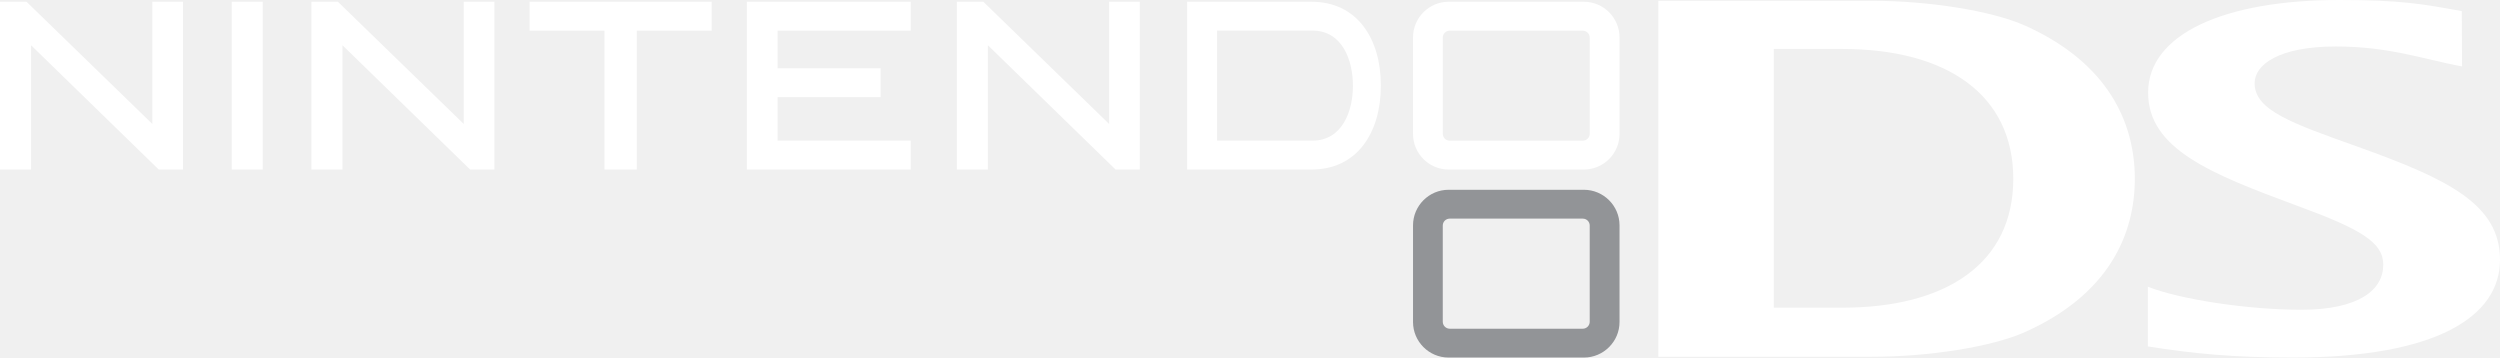
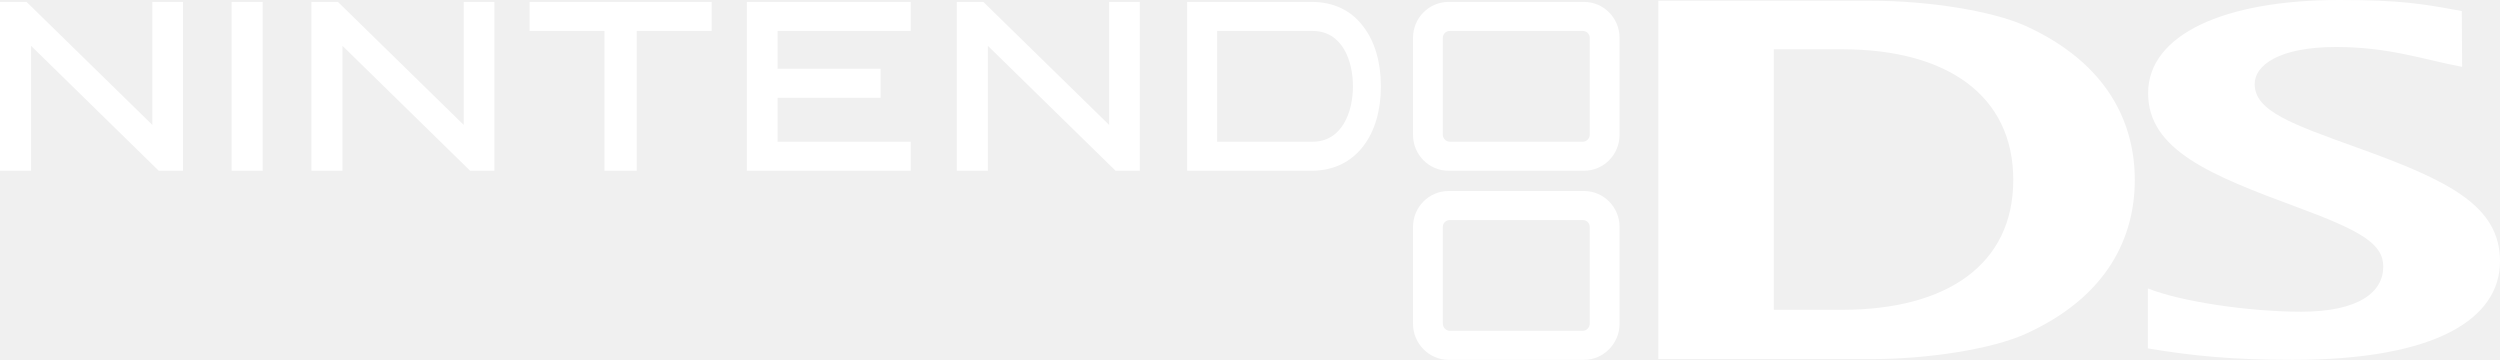
- <svg xmlns="http://www.w3.org/2000/svg" version="1.1" id="Layer_1" x="0px" y="0px" viewBox="0 0 3840 549.1" style="enable-background:new 0 0 3840 549.1;" xml:space="preserve">
-   <style type="text/css">
- 	.st0{fill:#929497;}
- 	.st1{fill:#231F20;}
- 	.st2{fill:#FFFFFF;}
- </style>
-   <g>
-     <g>
-       <g>
-         <path class="st2" d="M47.7,69.5c0,0,0,188.1,0,190.9c-2.6,0-45.1,0-47.7,0C0,257.5,0,5.5,0,2.7c2.7,0,39.5,0,40.7,0L234,190.4     c0,0,0-184.9,0-187.7c2.6,0,38.2,0,38.2,0s6.8,0,8.9,0c0,2.8,0,254.8,0,257.7c-2.6,0-36,0-37.3,0L47.7,69.5z" />
-         <path class="st2" d="M526,69.5c0,0,0,188.1,0,190.9c-2.6,0-45.1,0-47.7,0c0-2.9,0-254.9,0-257.7c2.7,0,39.5,0,40.7,0l193.3,187.7     c0,0,0-184.9,0-187.7c2.6,0,38.2,0,38.2,0s6.8,0,8.9,0c0,2.8,0,254.8,0,257.7c-2.6,0-36,0-37.3,0L526,69.5z" />
-         <path class="st2" d="M1517.4,69.5c0,0,0,188.1,0,190.9c-2.6,0-45.1,0-47.7,0c0-2.9,0-254.9,0-257.7c2.6,0,39.5,0,40.7,0     l193.2,187.7c0,0,0-184.9,0-187.7c2.6,0,38.2,0,38.2,0s6.8,0,8.9,0c0,2.8,0,254.8,0,257.7c-2.6,0-36,0-37.2,0L1517.4,69.5z" />
-         <path class="st2" d="M394.7,2.7c0,0,6.8,0,8.9,0c0,2.8,0,254.8,0,257.7c-2.5,0-45.1,0-47.7,0c0-2.9,0-254.9,0-257.7     C358.4,2.7,394.7,2.7,394.7,2.7z" />
-         <path class="st2" d="M1084.3,2.7c0,0,6.7,0,8.8,0c0,2.6,0,41.8,0,44.4c-2.8,0-115,0-115,0s0,210.5,0,213.3c-2.6,0-47,0-49.6,0     c0-2.9,0-213.3,0-213.3s-112.2,0-115,0c0-2.5,0-41.7,0-44.4C816.3,2.7,1084.3,2.7,1084.3,2.7z" />
-         <path class="st2" d="M1390,2.7c0,0,6.9,0,8.9,0c0,2.6,0,41.8,0,44.4c-2.7,0-204.5,0-204.5,0v57.8c0,0,155.5,0,158.2,0     c0,2.6,0,41.7,0,44.3c-2.7,0-158.2,0-158.2,0V216c0,0,201.8,0,204.5,0c0,2.6,0,41.8,0,44.4c-2.7,0-249,0-251.7,0     c0-2.9,0-254.9,0-257.7C1149.9,2.7,1390,2.7,1390,2.7z" />
-         <path class="st2" d="M2094.3,40.4c-18.7-24.6-46.3-37.7-79.7-37.7c0,0-188.4,0-191.2,0c0,2.8,0,254.8,0,257.7     c2.8,0,191.2,0,191.2,0c33.4,0,61-13.1,79.7-37.7c17.4-22.9,26.7-54.4,26.7-91.3C2121,94.8,2111.7,63.2,2094.3,40.4z M2016,216     h-146.6v-169h1.4H2016c45.8,0,62.1,45.6,62.1,84.5C2078.2,170.5,2061.8,216,2016,216z" />
-         <path class="st2" d="M2432.9,2.7H2225c-30.1,0-54.6,24.7-54.6,54.7v148.4c0,30,24.5,54.6,54.6,54.6h207.9     c30.1,0,54.7-24.6,54.7-54.6V57.4C2487.6,27.4,2463,2.7,2432.9,2.7z M2441.8,205.5c0,5.8-4.8,10.6-10.7,10.6h-204.3     c-5.9,0-10.7-4.8-10.7-10.6V57.7c0-5.8,4.8-10.6,10.7-10.6h204.3c5.9,0,10.7,4.8,10.7,10.6V205.5z" />
-         <path class="st0" d="M2432.9,291.5H2225c-30.1,0-54.6,24.6-54.6,54.7v148.4c0,30,24.5,54.6,54.6,54.6h207.9     c30.1,0,54.7-24.6,54.7-54.6V346.1C2487.6,316.1,2463,291.5,2432.9,291.5z M2441.8,494.2c0,5.9-4.8,10.7-10.7,10.7h-204.3     c-5.9,0-10.7-4.8-10.7-10.7V346.4c0-5.9,4.8-10.6,10.7-10.6h204.3c5.9,0,10.7,4.7,10.7,10.6V494.2z" />
-       </g>
-       <g>
-         <path class="st2" d="M3299.1,440.4c49.5,19.6,153.9,35.4,235.4,35.4c89.2,0,126.2-30.7,126.2-69.1c0-34.5-34.3-54.8-132.9-90.9     c-131.7-48.7-228.3-87-228.3-173.5C3299.5,52.7,3415.8,0,3593,0c95.1,0,127.9,6.1,188.3,17.1l0.4,85     c-59.3-11.2-111.9-30.7-193.7-30.7c-87.6,0-124.9,27.8-124.9,56.5c0,41.6,57.4,61.5,158.4,97.5c140.3,50.2,218.5,89,218.5,173.7     c0,87.2-97.8,150.1-318.4,150.1c-90.6,0-153-6-222.5-17.1V440.4z" />
-         <g>
-           <path class="st2" d="M3111.4,509.6c-51.9,23.5-150.2,38.4-236,38.4h-328.2V1.2h328.2c85.9,0,184.1,15.1,236.1,38.6      c126.3,57,167.6,148.3,167.6,234.9C3279,361.2,3238.2,452.4,3111.4,509.6z M2829.6,75.2h-105v397.4h105      c161.2,0,262.8-68.9,262.8-197.9C3092.4,145.7,2990.7,75.2,2829.6,75.2z" />
-         </g>
-       </g>
-     </g>
+ <svg xmlns="http://www.w3.org/2000/svg" version="1.0" viewBox="0 0 264 38">
+   <g transform="matrix(0.44, 0, 0, 0.442643, 0, 0)">
+     <path d="M 381.537 77.19 C 381.537 78.102 380.79 78.921 379.869 78.921 L 347.955 78.921 C 347.025 78.921 346.278 78.102 346.278 77.19 L 346.278 54.132 C 346.278 53.223 347.025 52.494 347.955 52.494 L 379.869 52.494 C 380.79 52.494 381.537 53.223 381.537 54.132 L 381.537 77.19 Z M 380.151 45.567 L 347.664 45.567 C 342.96 45.567 339.123 49.395 339.123 54.132 L 339.123 77.28 C 339.123 81.93 342.96 85.848 347.664 85.848 L 380.151 85.848 C 384.864 85.848 388.692 81.93 388.692 77.28 L 388.692 54.132 C 388.692 49.395 384.864 45.567 380.151 45.567" style="fill-rule: nonzero; stroke: none; fill: rgb(255, 255, 255);" id="path100608" />
+     <path d="M 7.455 10.935 C 7.455 10.935 7.455 40.281 7.455 40.737 C 7.062 40.737 0.402 40.737 0 40.737 C 0 40.281 0 0.912 0 0.456 C 0.42 0.456 6.18 0.456 6.369 0.456 L 36.564 29.802 C 36.564 29.802 36.564 0.912 36.564 0.456 C 36.972 0.456 42.531 0.456 42.531 0.456 C 42.531 0.456 43.59 0.456 43.917 0.456 C 43.917 0.912 43.917 40.281 43.917 40.737 C 43.515 40.737 38.295 40.737 38.094 40.737 L 7.455 10.935" style="fill-rule: nonzero; stroke: none; fill: rgb(255, 255, 255);" id="path100618" />
+     <path d="M 82.194 10.935 C 82.194 10.935 82.194 40.281 82.194 40.737 C 81.792 40.737 75.147 40.737 74.739 40.737 C 74.739 40.281 74.739 0.912 74.739 0.456 C 75.156 0.456 80.907 0.456 81.099 0.456 L 111.291 29.802 C 111.291 29.802 111.291 0.912 111.291 0.456 C 111.702 0.456 117.27 0.456 117.27 0.456 C 117.27 0.456 118.335 0.456 118.656 0.456 C 118.656 0.912 118.656 40.281 118.656 40.737 C 118.245 40.737 113.031 40.737 112.833 40.737 L 82.194 10.935" style="fill-rule: nonzero; stroke: none; stroke-width: 0.05; stroke-linecap: butt; stroke-linejoin: miter; stroke-miterlimit: 4; stroke-dasharray: none; fill: rgb(255, 255, 255);" id="path100622" />
+     <path d="M 237.09 10.935 C 237.09 10.935 237.09 40.281 237.09 40.737 C 236.682 40.737 230.046 40.737 229.638 40.737 C 229.638 40.281 229.638 0.912 229.638 0.456 C 230.055 0.456 235.815 0.456 235.998 0.456 L 266.19 29.802 C 266.19 29.802 266.19 0.912 266.19 0.456 C 266.601 0.456 272.169 0.456 272.169 0.456 C 272.169 0.456 273.234 0.456 273.555 0.456 C 273.555 0.912 273.555 40.281 273.555 40.737 C 273.144 40.737 267.93 40.737 267.738 40.737 L 237.09 10.935" style="fill-rule: nonzero; stroke: none; stroke-width: 0.05; stroke-linecap: butt; stroke-linejoin: miter; stroke-miterlimit: 4; stroke-dasharray: none; fill: rgb(255, 255, 255);" id="path100626" />
+     <path d="M 61.671 0.456 C 61.671 0.456 62.727 0.456 63.045 0.456 C 63.045 0.912 63.045 40.281 63.045 40.737 C 62.655 40.737 55.992 40.737 55.59 40.737 C 55.59 40.281 55.59 0.912 55.59 0.456 C 56.001 0.456 61.671 0.456 61.671 0.456" style="fill-rule: nonzero; stroke: none; stroke-width: 0.05; stroke-linecap: butt; stroke-linejoin: miter; stroke-miterlimit: 4; stroke-dasharray: none; fill: rgb(255, 255, 255);" id="path100630" />
+     <path d="M 169.425 0.456 C 169.425 0.456 170.463 0.456 170.793 0.456 C 170.793 0.822 170.793 7.017 170.793 7.383 C 170.355 7.383 152.82 7.383 152.82 7.383 C 152.82 7.383 152.82 40.281 152.82 40.737 C 152.421 40.737 145.476 40.737 145.074 40.737 C 145.074 40.281 145.074 7.383 145.074 7.383 C 145.074 7.383 127.542 7.383 127.104 7.383 C 127.104 7.017 127.104 0.822 127.104 0.456 C 127.551 0.456 169.425 0.456 169.425 0.456" style="fill-rule: nonzero; stroke: none; stroke-width: 0.05; stroke-linecap: butt; stroke-linejoin: miter; stroke-miterlimit: 4; stroke-dasharray: none; fill: rgb(255, 255, 255);" id="path100634" />
+     <path d="M 217.179 0.456 C 217.179 0.456 218.253 0.456 218.574 0.456 C 218.574 0.822 218.574 7.017 218.574 7.383 C 218.145 7.383 186.621 7.383 186.621 7.383 L 186.621 16.404 C 186.621 16.404 210.918 16.404 211.338 16.404 C 211.338 16.86 211.338 22.875 211.338 23.331 C 210.918 23.331 186.621 23.331 186.621 23.331 L 186.621 33.81 C 186.621 33.81 218.145 33.81 218.574 33.81 C 218.574 34.176 218.574 40.281 218.574 40.737 C 218.145 40.737 179.67 40.737 179.241 40.737 C 179.241 40.281 179.241 0.912 179.241 0.456 C 179.67 0.456 217.179 0.456 217.179 0.456" style="fill-rule: nonzero; stroke: none; stroke-width: 0.05; stroke-linecap: butt; stroke-linejoin: miter; stroke-miterlimit: 4; stroke-dasharray: none; fill: rgb(255, 255, 255);" id="path100638" />
+     <path d="M 315 33.81 L 292.107 33.81 L 292.107 7.383 L 315 7.383 C 322.164 7.383 324.708 14.49 324.708 20.595 C 324.708 26.61 322.164 33.81 315 33.81 Z M 327.231 6.381 C 324.315 2.46 320.004 0.456 314.79 0.456 C 314.79 0.456 285.354 0.456 284.919 0.456 C 284.919 0.912 284.919 40.281 284.919 40.737 C 285.354 40.737 314.79 40.737 314.79 40.737 C 320.004 40.737 324.315 38.64 327.231 34.812 C 329.964 31.26 331.413 26.337 331.413 20.595 C 331.413 14.856 329.964 9.933 327.231 6.381" style="fill-rule: nonzero; stroke: none; stroke-width: 0.05; stroke-linecap: butt; stroke-linejoin: miter; stroke-miterlimit: 4; stroke-dasharray: none; fill: rgb(255, 255, 255);" id="path100642" />
+     <path d="M 381.537 32.169 C 381.537 32.991 380.79 33.81 379.869 33.81 L 347.955 33.81 C 347.025 33.81 346.278 32.991 346.278 32.169 L 346.278 9.021 C 346.278 8.112 347.025 7.383 347.955 7.383 L 379.869 7.383 C 380.79 7.383 381.537 8.112 381.537 9.021 L 381.537 32.169 Z M 380.151 0.456 L 347.664 0.456 C 342.96 0.456 339.123 4.284 339.123 9.021 L 339.123 32.169 C 339.123 36.909 342.96 40.737 347.664 40.737 L 380.151 40.737 C 384.864 40.737 388.692 36.909 388.692 32.169 L 388.692 9.021 C 388.692 4.284 384.864 0.456 380.151 0.456" style="fill-rule: nonzero; stroke: none; stroke-width: 0.05; stroke-linecap: butt; stroke-linejoin: miter; stroke-miterlimit: 4; stroke-dasharray: none; fill: rgb(255, 255, 255);" id="path100646" />
+     <path d="M 515.484 68.805 C 523.212 71.904 539.535 74.364 552.276 74.364 C 566.217 74.364 571.986 69.627 571.986 63.612 C 571.986 58.143 566.628 55.044 551.235 49.395 C 530.649 41.829 515.547 35.817 515.547 22.236 C 515.547 8.292 533.721 0 561.414 0 C 576.288 0 581.391 0.912 590.832 2.643 L 590.907 15.948 C 581.628 14.217 573.408 11.211 560.64 11.211 C 546.954 11.211 541.119 15.585 541.119 20.049 C 541.119 26.52 550.107 29.619 565.863 35.268 C 587.799 43.107 600 49.122 600 62.334 C 600 76.005 584.718 85.848 550.251 85.848 C 536.1 85.848 526.338 84.936 515.484 83.115 L 515.484 68.805" style="fill-rule: nonzero; stroke: none; stroke-width: 0.05; stroke-linecap: butt; stroke-linejoin: miter; stroke-miterlimit: 4; stroke-dasharray: none; fill: rgb(255, 255, 255);" id="path100656" />
+     <path d="M 442.122 11.757 L 425.718 11.757 L 425.718 73.908 L 442.122 73.908 C 467.301 73.908 483.186 63.063 483.186 42.924 C 483.186 22.785 467.301 11.757 442.122 11.757 Z M 486.15 79.65 C 478.038 83.295 462.69 85.665 449.277 85.665 L 398.004 85.665 L 398.004 0.183 L 449.277 0.183 C 462.69 0.183 478.038 2.553 486.168 6.198 C 505.914 15.129 512.349 29.436 512.349 42.924 C 512.349 56.412 505.971 70.719 486.15 79.65" style="fill-rule: nonzero; stroke: none; stroke-width: 0.05; stroke-linecap: butt; stroke-linejoin: miter; stroke-miterlimit: 4; stroke-dasharray: none; fill: rgb(255, 255, 255);" id="path100660" />
  </g>
</svg>
